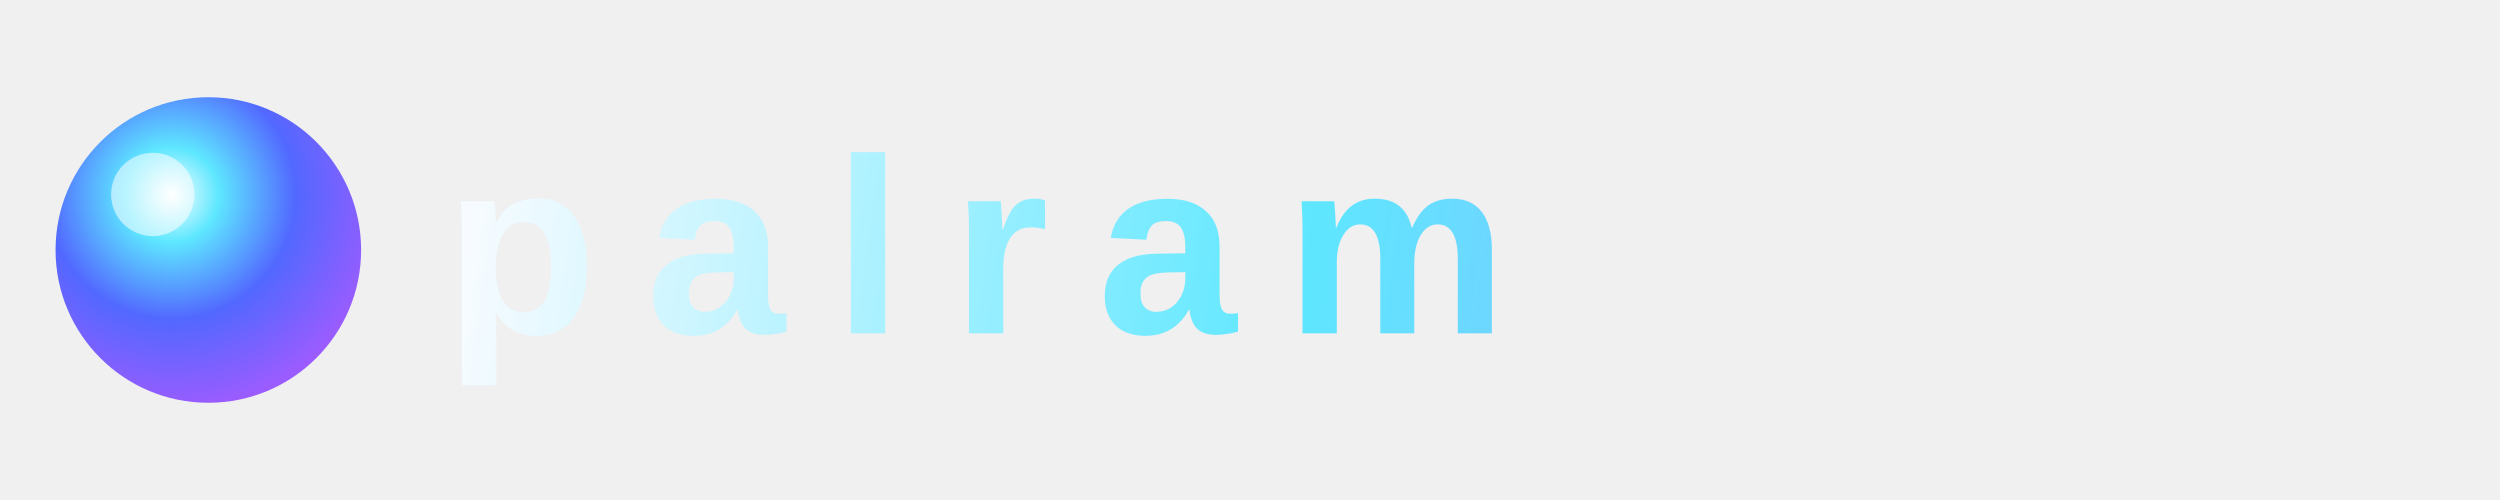
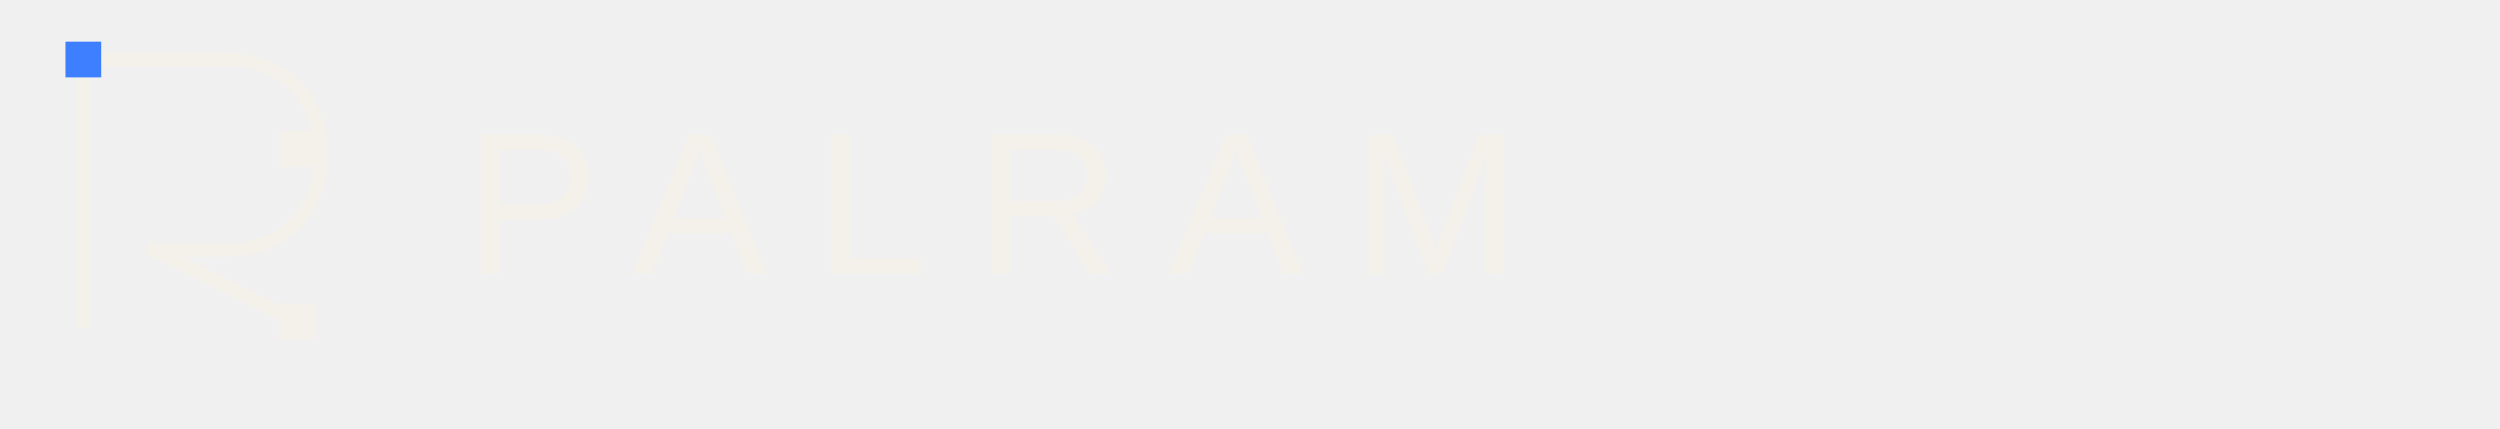
- <svg xmlns="http://www.w3.org/2000/svg" viewBox="0 0 360 72" role="img" aria-labelledby="title desc">
-   <defs>
-     <radialGradient id="orb" cx="38%" cy="32%" r="70%">
-       <stop offset="0" stop-color="#ffffff" />
-       <stop offset=".22" stop-color="#5EE7FF" />
-       <stop offset=".58" stop-color="#5268FF" />
-       <stop offset="1" stop-color="#9B5CFF" />
-     </radialGradient>
-     <linearGradient id="word" x1="70" y1="16" x2="350" y2="56" gradientUnits="userSpaceOnUse">
-       <stop stop-color="#F7FBFF" />
-       <stop offset=".42" stop-color="#5EE7FF" />
-       <stop offset="1" stop-color="#B48CFF" />
-     </linearGradient>
-   </defs>
-   <circle cx="30" cy="36" r="22" fill="url(#orb)" />
-   <circle cx="22" cy="28" r="6" fill="#fff" opacity=".55" />
-   <text x="64" y="48" fill="url(#word)" font-family="Sora, Arial, Helvetica, sans-serif" font-size="36" font-weight="700" letter-spacing="7">palram</text>
+ <svg xmlns="http://www.w3.org/2000/svg" viewBox="0 0 420 72" role="img" aria-labelledby="title">
+   <g fill="none" stroke="#F3F1EA" stroke-width="2.25" stroke-linecap="square" stroke-linejoin="miter">
+     <path d="M14 10 V54 M14 10 H38 c10 0 16 7 16 16 0 9-6 16-16 16 H26" />
+     <path d="M26 42 L50 54" />
+   </g>
+   <rect x="11" y="7" width="6" height="6" fill="#3D7FFF" />
+   <rect x="47" y="22" width="6" height="6" fill="#F3F1EA" />
+   <rect x="47" y="51" width="6" height="6" fill="#F3F1EA" />
+   <text x="78" y="46" fill="#F3F1EA" font-family="Space Grotesk, IBM Plex Sans, Arial, sans-serif" font-size="34" font-weight="500" letter-spacing="8">PALRAM</text>
</svg>
